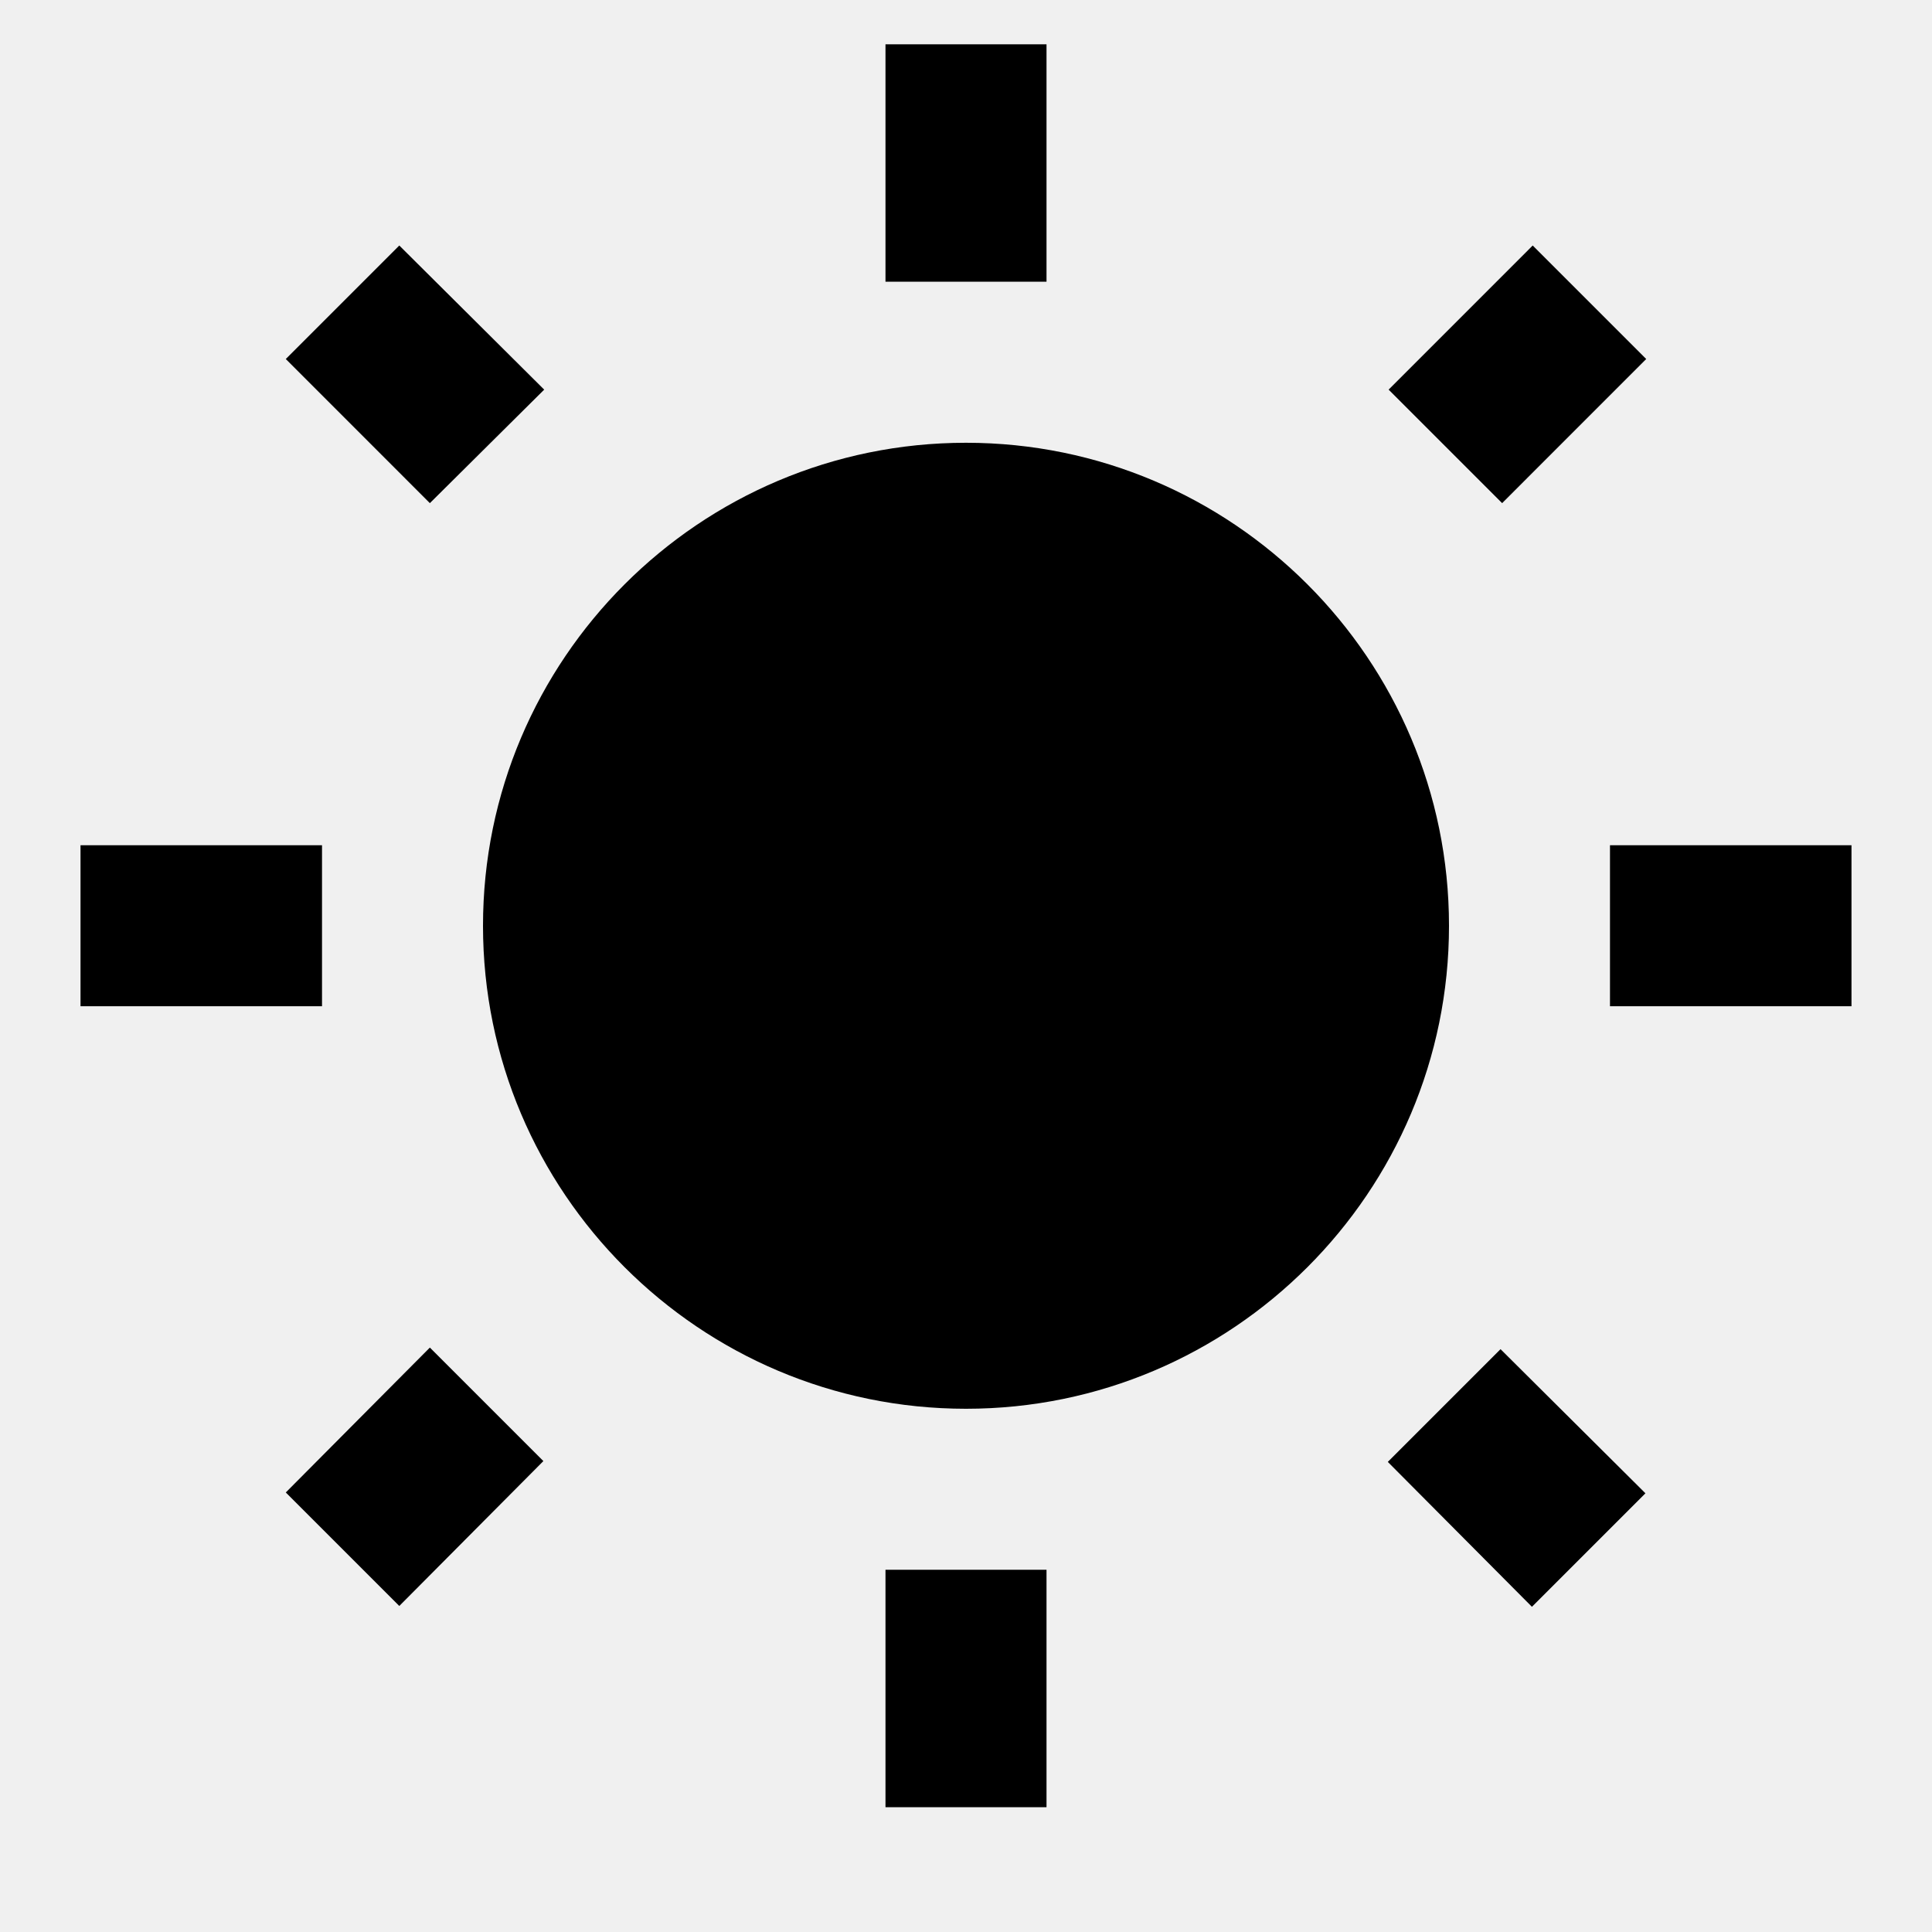
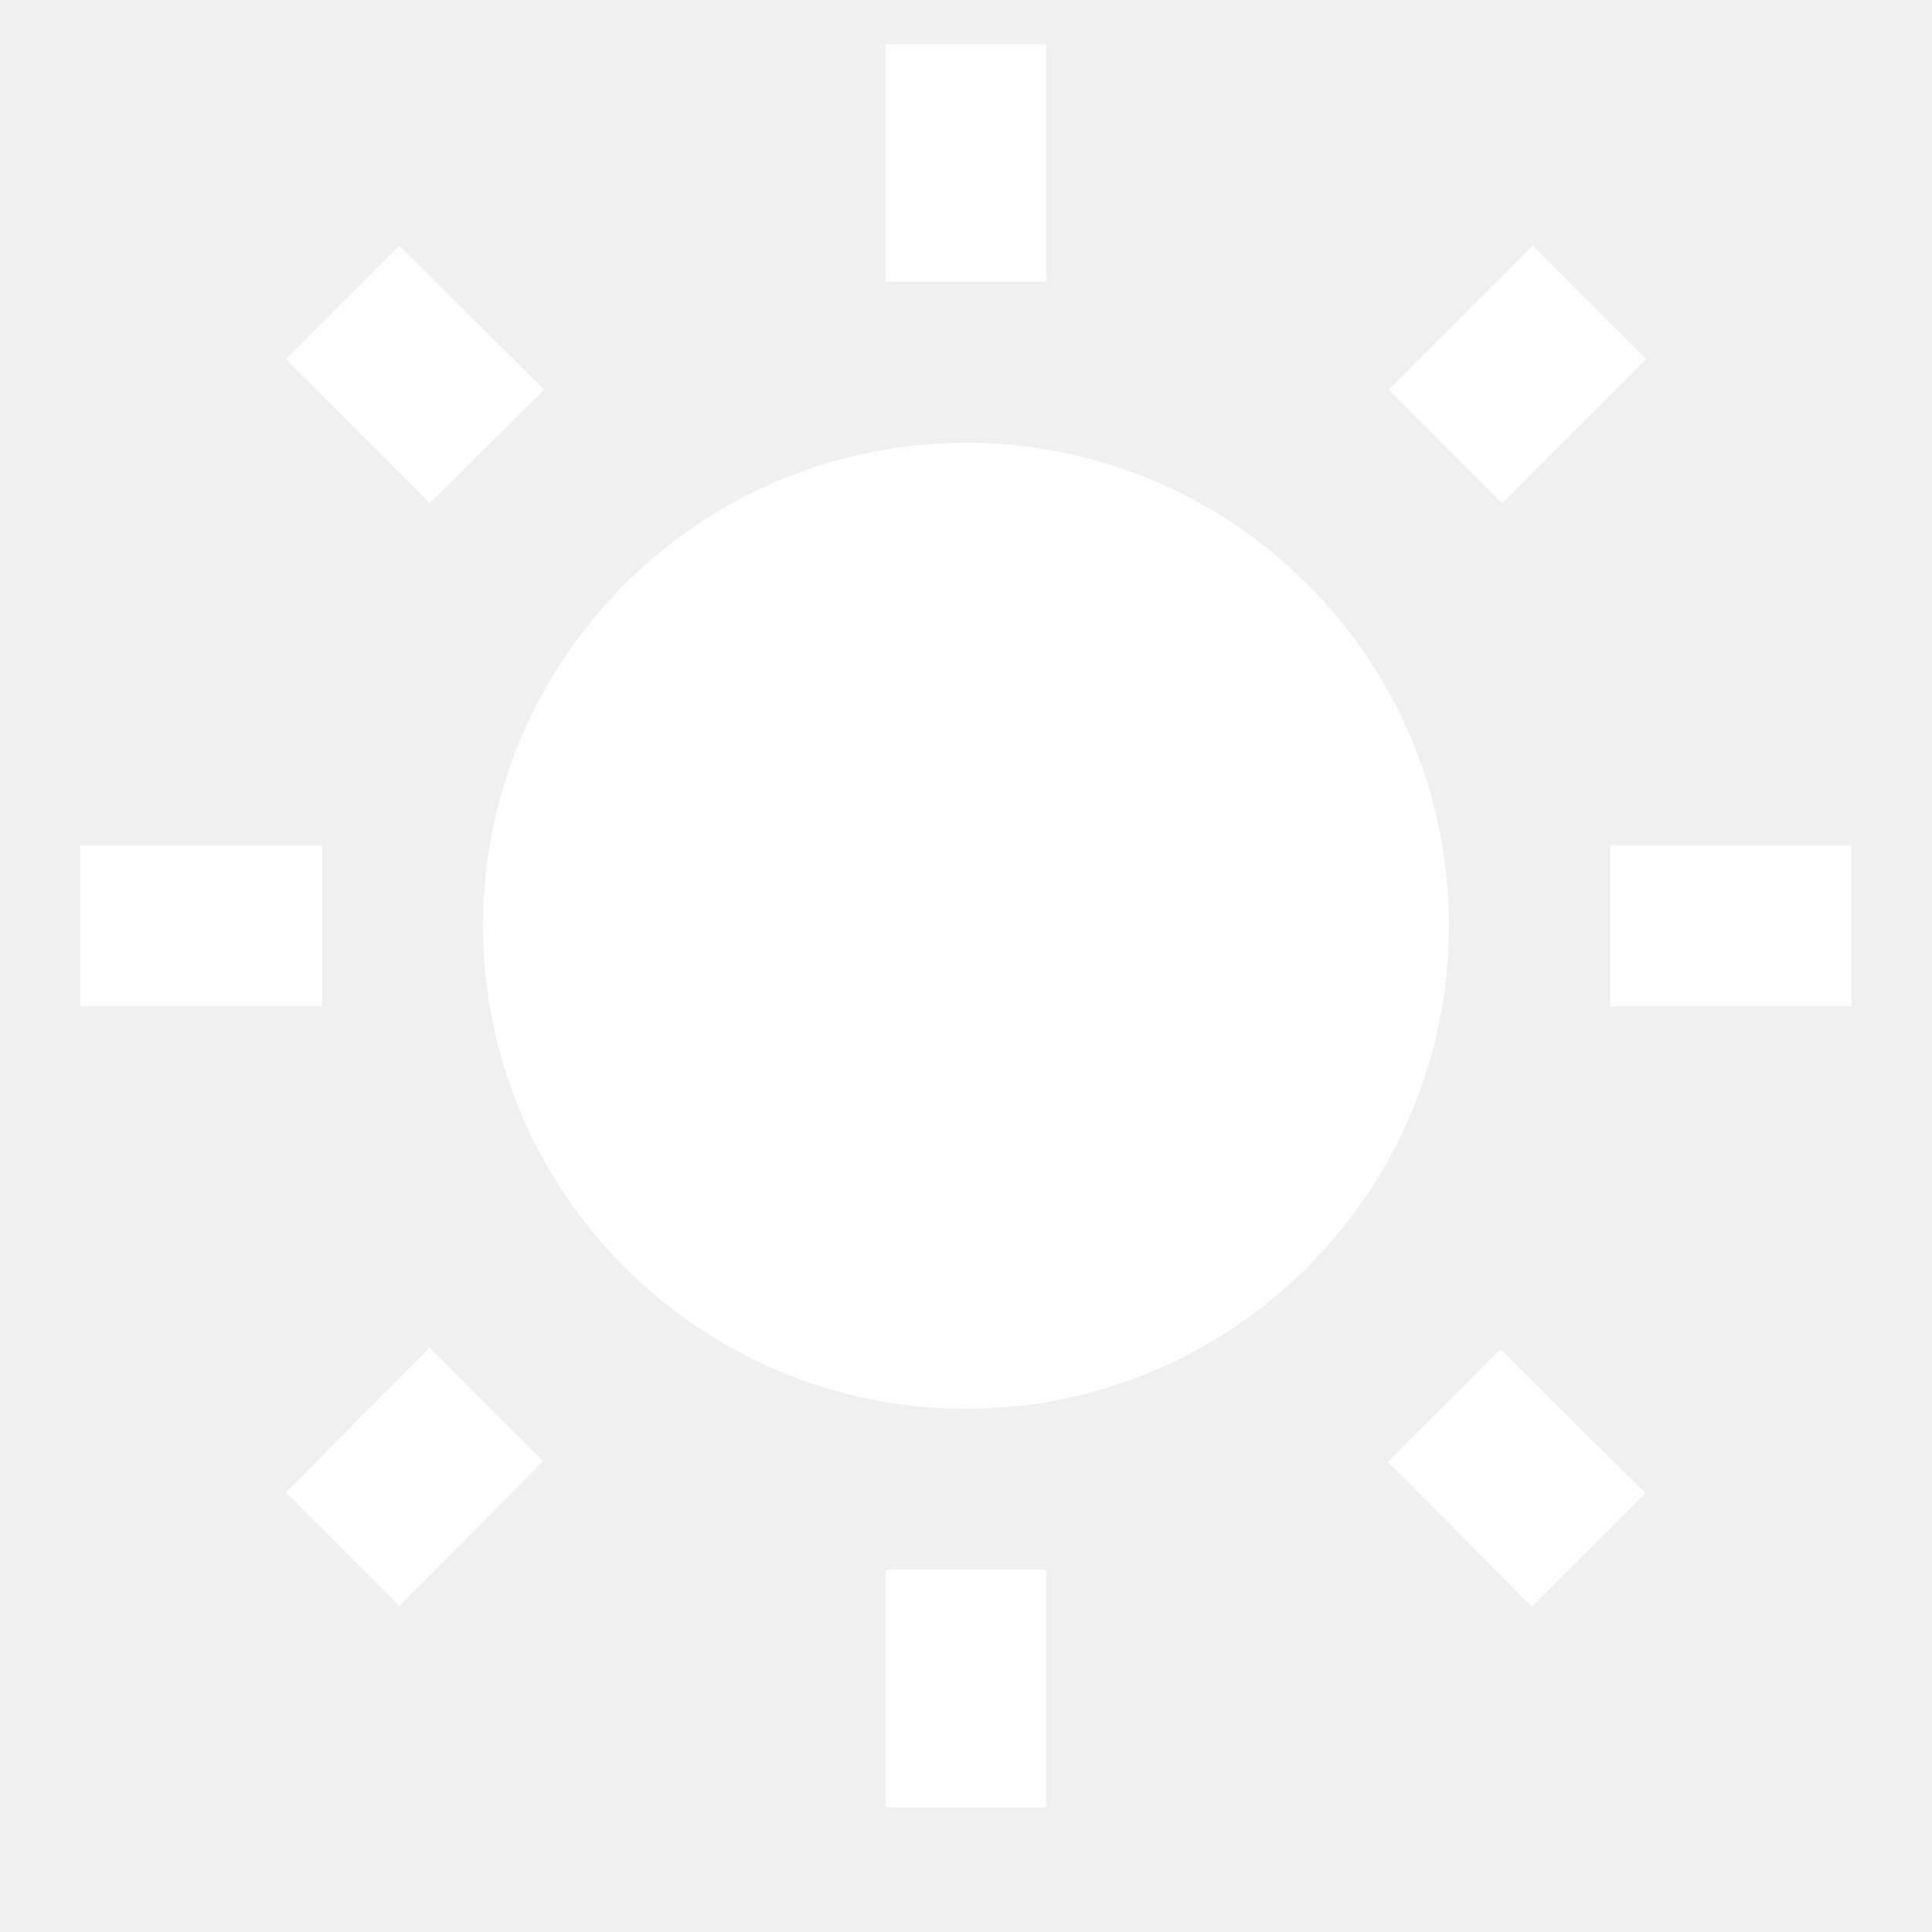
<svg xmlns="http://www.w3.org/2000/svg" width="40" height="40" viewBox="0 0 40 40" fill="none">
  <g clip-path="url(#clip0_401_397)">
-     <path d="M11.267 8.067L8.267 5.083L5.917 7.433L8.9 10.417L11.267 8.067ZM6.667 17.5H1.667V20.833H6.667V17.5ZM21.667 0.917H18.333V5.833H21.667V0.917V0.917ZM34.083 7.433L31.733 5.083L28.75 8.067L31.1 10.417L34.083 7.433ZM28.733 30.267L31.717 33.267L34.067 30.917L31.067 27.933L28.733 30.267ZM33.333 17.5V20.833H38.333V17.5H33.333ZM20 9.167C14.483 9.167 10 13.65 10 19.167C10 24.683 14.483 29.167 20 29.167C25.517 29.167 30 24.683 30 19.167C30 13.65 25.517 9.167 20 9.167ZM18.333 37.417H21.667V32.5H18.333V37.417ZM5.917 30.9L8.267 33.25L11.25 30.25L8.9 27.9L5.917 30.9Z" fill="black" />
+     <path d="M11.267 8.067L8.267 5.083L5.917 7.433L8.9 10.417L11.267 8.067ZM6.667 17.5H1.667V20.833H6.667V17.5ZM21.667 0.917H18.333V5.833H21.667V0.917V0.917ZM34.083 7.433L31.733 5.083L28.75 8.067L31.1 10.417L34.083 7.433ZM28.733 30.267L31.717 33.267L34.067 30.917L31.067 27.933L28.733 30.267ZM33.333 17.5V20.833H38.333V17.5H33.333ZM20 9.167C14.483 9.167 10 13.65 10 19.167C10 24.683 14.483 29.167 20 29.167C25.517 29.167 30 24.683 30 19.167C30 13.65 25.517 9.167 20 9.167ZM18.333 37.417H21.667V32.5H18.333V37.417ZM5.917 30.9L8.267 33.25L11.25 30.25L8.9 27.9L5.917 30.9Z" fill="white" />
  </g>
  <defs>
    <clipPath id="clip0_401_397">
      <rect width="40" height="40" fill="white" />
    </clipPath>
  </defs>
</svg>
